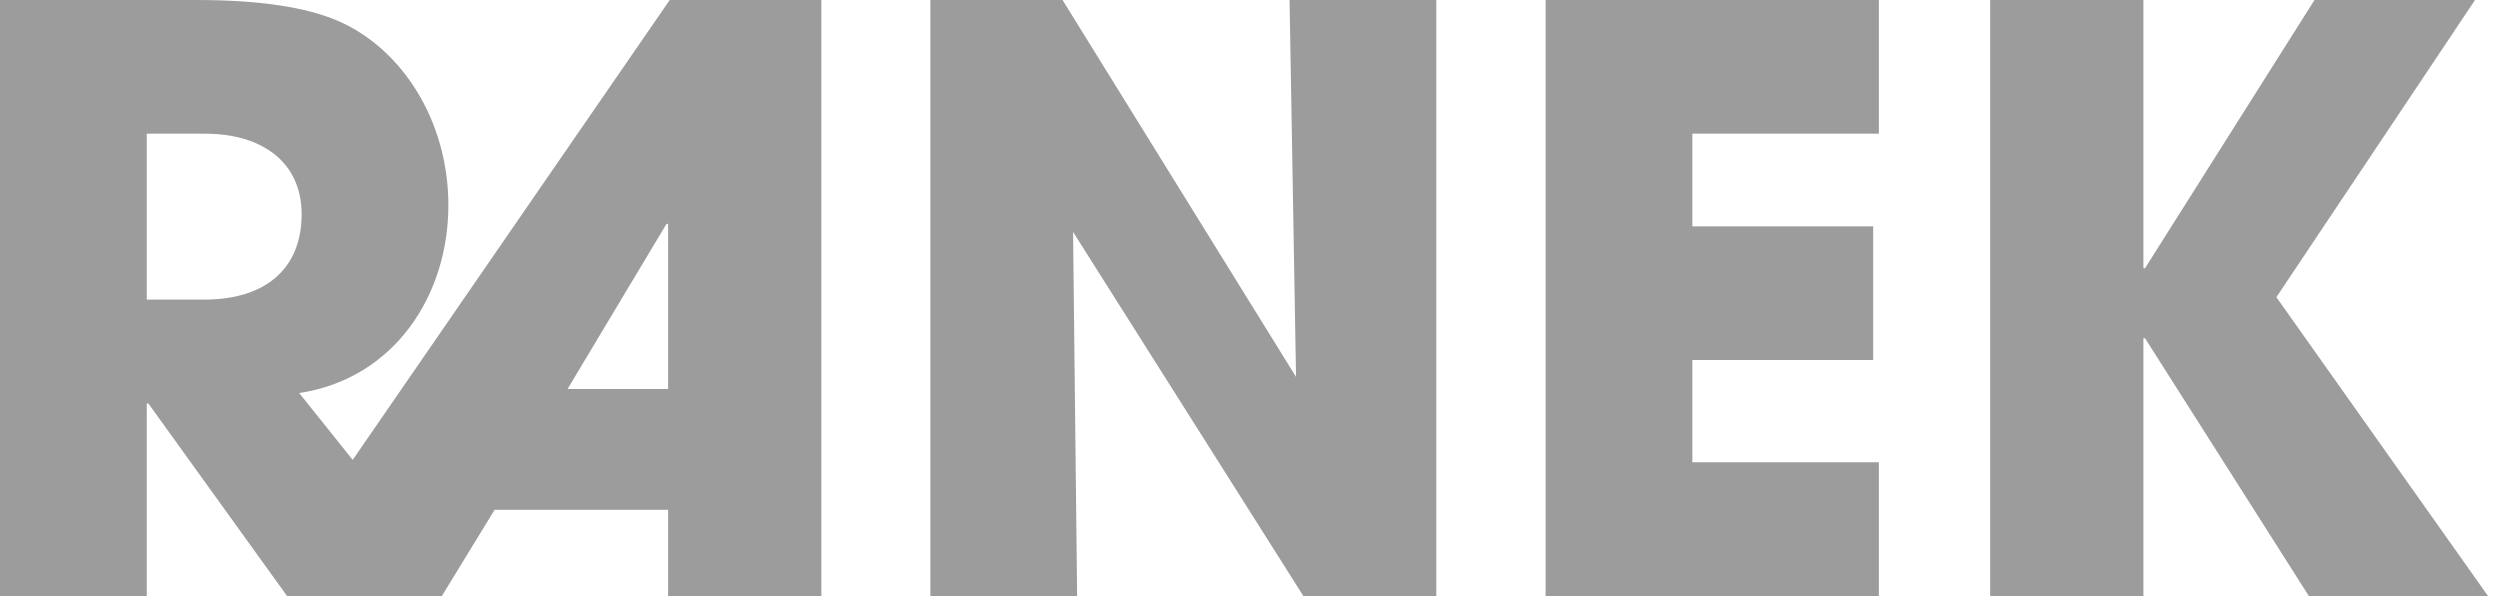
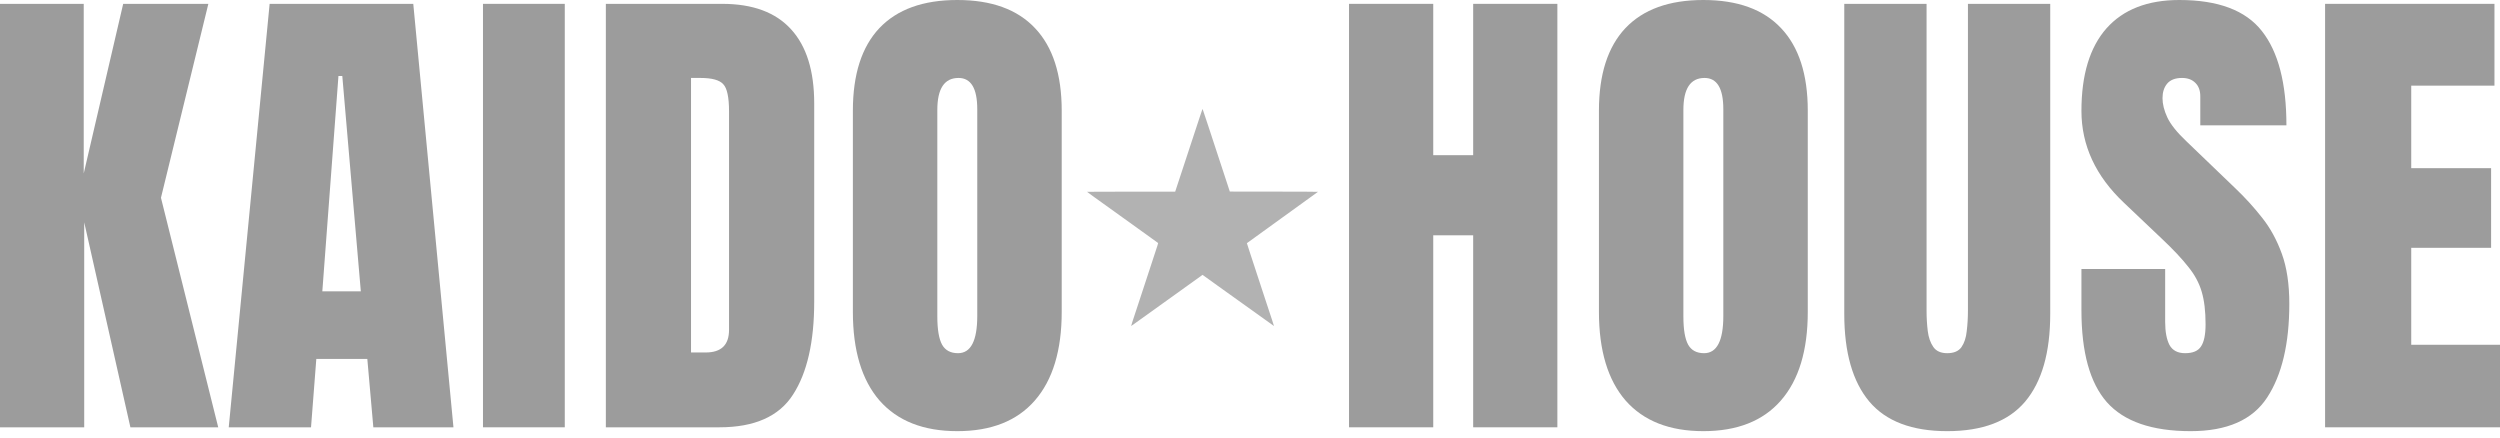
- <svg xmlns="http://www.w3.org/2000/svg" width="149" height="36" viewBox="0 0 149 36" fill="none">
-   <path d="M48.953 35.52V0H39.916L21.021 27.408L17.832 23.424C23.534 22.56 26.723 17.568 26.723 12.24C26.723 7.152 23.921 2.88 20.151 1.248C18.267 0.432 15.464 0 11.743 0H0V35.52H8.747V24.048H8.843L17.107 35.52H26.337L29.478 30.384H39.819V35.52H48.953ZM8.747 17.856V7.968H12.226C15.657 7.968 17.977 9.696 17.977 12.768C17.977 16.032 15.802 17.856 12.178 17.856H8.747ZM39.819 23.184H33.827L39.723 13.344H39.819V23.184ZM85.605 35.52V0H76.858L77.244 22.464L63.327 0H55.45V35.52H64.197L63.955 13.824L77.679 35.52H85.605ZM111.98 35.52V27.552H100.865V21.456H111.641V13.488H100.865V7.968H111.98V0H92.118V35.52H111.98ZM148.285 35.52L135.673 17.712L147.512 0H137.944L127.844 15.984H127.747V0H118.614V35.52H127.747V20.16H127.844L137.606 35.52H148.285Z" fill="#9C9C9C" />
+ <svg xmlns="http://www.w3.org/2000/svg" width="200" height="35" viewBox="0 0 200 35" fill="none">
+   <path d="M0 34.184V0.308H6.698V13.877L9.855 0.308H16.668L12.877 15.822L17.458 34.184H10.432L6.737 17.785V34.184H0Z" fill="#9C9C9C" />
+   <path d="M18.299 34.184L21.571 0.308H33.062L36.276 34.184H29.867L29.386 28.717H25.305L24.882 34.184H18.299ZM25.786 23.309H28.866L27.384 6.082H27.076L25.786 23.309Z" fill="#9C9C9C" />
+   <path d="M38.638 34.184V0.308H45.182V34.184H38.638Z" fill="#9C9C9C" />
+   <path d="M48.468 34.184V0.308H57.784C60.222 0.308 62.057 0.988 63.289 2.348C64.521 3.696 65.137 5.672 65.137 8.276V24.137C65.137 27.344 64.572 29.821 63.443 31.566C62.327 33.311 60.364 34.184 57.553 34.184H48.468ZM55.282 28.198H56.456C57.701 28.198 58.323 27.595 58.323 26.388V8.912C58.323 7.782 58.169 7.057 57.861 6.737C57.566 6.403 56.957 6.236 56.033 6.236H55.282V28.198Z" fill="#9C9C9C" />
+   <path d="M76.584 34.492C73.876 34.492 71.804 33.677 70.367 32.047C68.942 30.405 68.23 28.037 68.23 24.945V8.854C68.23 5.954 68.936 3.753 70.348 2.252C71.772 0.751 73.851 0 76.584 0C79.317 0 81.389 0.751 82.801 2.252C84.225 3.753 84.937 5.954 84.937 8.854V24.945C84.937 28.037 84.219 30.405 82.781 32.047C81.357 33.677 79.291 34.492 76.584 34.492ZM76.641 28.255C77.668 28.255 78.181 27.261 78.181 25.272V8.738C78.181 7.07 77.681 6.236 76.68 6.236C75.551 6.236 74.986 7.09 74.986 8.796V25.311C74.986 26.363 75.115 27.12 75.371 27.582C75.628 28.031 76.051 28.255 76.641 28.255Z" fill="#9C9C9C" />
+   <path d="M107.922 34.184V0.308H114.659V12.415H117.854V0.308H124.59V34.184H117.854V18.824H114.659V34.184H107.922Z" fill="#9C9C9C" />
+   <path d="M136.268 34.492C133.561 34.492 131.488 33.677 130.051 32.047C128.627 30.405 127.915 28.037 127.915 24.945V8.854C127.915 5.954 128.621 3.753 130.032 2.252C131.456 0.751 133.535 0 136.268 0C139.001 0 141.074 0.751 142.485 2.252C143.909 3.753 144.622 5.954 144.622 8.854V24.945C144.622 28.037 143.903 30.405 142.466 32.047C141.042 33.677 138.976 34.492 136.268 34.492ZM136.326 28.255C137.352 28.255 137.866 27.261 137.866 25.272V8.738C137.866 7.07 137.365 6.236 136.364 6.236C135.235 6.236 134.671 7.09 134.671 8.796V25.311C134.671 26.363 134.799 27.12 135.056 27.582C135.312 28.031 135.736 28.255 136.326 28.255Z" fill="#9C9C9C" />
+   <path d="M155.78 34.492C152.957 34.492 150.878 33.703 149.544 32.124C148.209 30.533 147.542 28.198 147.542 25.118V0.308H154.125V24.849C154.125 25.413 154.157 25.959 154.221 26.485C154.285 26.998 154.433 27.421 154.664 27.755C154.894 28.089 155.267 28.255 155.78 28.255C156.306 28.255 156.684 28.095 156.915 27.774C157.146 27.441 157.288 27.011 157.339 26.485C157.403 25.959 157.435 25.413 157.435 24.849V0.308H164.018V25.118C164.018 28.198 163.351 30.533 162.016 32.124C160.682 33.703 158.603 34.492 155.78 34.492Z" fill="#9C9C9C" />
+   <path d="M175.253 34.492C172.161 34.492 169.928 33.722 168.555 32.182C167.195 30.642 166.515 28.191 166.515 24.829V21.519H173.213V25.753C173.213 26.536 173.328 27.152 173.559 27.601C173.803 28.037 174.22 28.255 174.81 28.255C175.426 28.255 175.85 28.076 176.081 27.716C176.324 27.357 176.446 26.767 176.446 25.946C176.446 24.906 176.344 24.04 176.138 23.347C175.933 22.642 175.574 21.974 175.061 21.346C174.56 20.704 173.861 19.96 172.963 19.113L169.921 16.226C167.65 14.083 166.515 11.632 166.515 8.873C166.515 5.986 167.182 3.785 168.516 2.271C169.864 0.757 171.808 0 174.348 0C177.454 0 179.654 0.828 180.95 2.483C182.259 4.138 182.914 6.653 182.914 10.028H176.023V7.699C176.023 7.237 175.888 6.878 175.619 6.621C175.362 6.365 175.009 6.236 174.56 6.236C174.021 6.236 173.623 6.39 173.367 6.698C173.123 6.993 173.001 7.378 173.001 7.853C173.001 8.328 173.129 8.841 173.386 9.393C173.643 9.945 174.149 10.58 174.907 11.298L178.814 15.052C179.597 15.796 180.315 16.585 180.97 17.419C181.624 18.24 182.15 19.203 182.548 20.306C182.946 21.397 183.145 22.731 183.145 24.31C183.145 27.492 182.554 29.988 181.374 31.797C180.206 33.593 178.166 34.492 175.253 34.492Z" fill="#9C9C9C" />
+   <path d="M186.007 34.184V0.308H199.557V6.852H192.898V13.454H199.288V19.825H192.898V27.582H200V34.184H186.007Z" fill="#9C9C9C" />
+   <path d="M96.036 9.195C95.947 9.464 95.795 9.927 95.697 10.223C95.599 10.519 95.348 11.284 95.138 11.921C94.928 12.559 94.589 13.588 94.386 14.206L94.015 15.332H90.487C88.546 15.332 86.959 15.337 86.959 15.343C86.959 15.35 87.213 15.537 87.525 15.76C87.834 15.983 89.106 16.894 90.348 17.785C91.591 18.676 92.619 19.417 92.634 19.43C92.664 19.459 92.716 19.29 92.006 21.444C91.726 22.297 91.491 23.011 91.066 24.302C90.855 24.944 90.638 25.602 90.584 25.765C90.53 25.928 90.49 26.066 90.494 26.07C90.505 26.079 90.141 26.34 93.355 24.033C94.869 22.946 96.13 22.041 96.156 22.023L96.205 21.989L97.345 22.809C101.007 25.439 101.913 26.087 101.918 26.082C101.921 26.079 101.849 25.854 101.759 25.578C101.668 25.304 101.436 24.598 101.241 24.01C100.477 21.682 100.176 20.767 100.028 20.315C99.811 19.656 99.751 19.472 99.751 19.454C99.751 19.445 101.03 18.522 102.594 17.4C104.157 16.278 105.437 15.353 105.437 15.346C105.437 15.338 104.077 15.331 101.91 15.329L98.385 15.325L98.14 14.577C98.005 14.165 97.733 13.341 97.537 12.744C97.341 12.147 96.964 10.999 96.699 10.193C96.434 9.387 96.213 8.722 96.207 8.716C96.201 8.709 96.124 8.924 96.036 9.195Z" fill="#B2B2B2" />
</svg>
